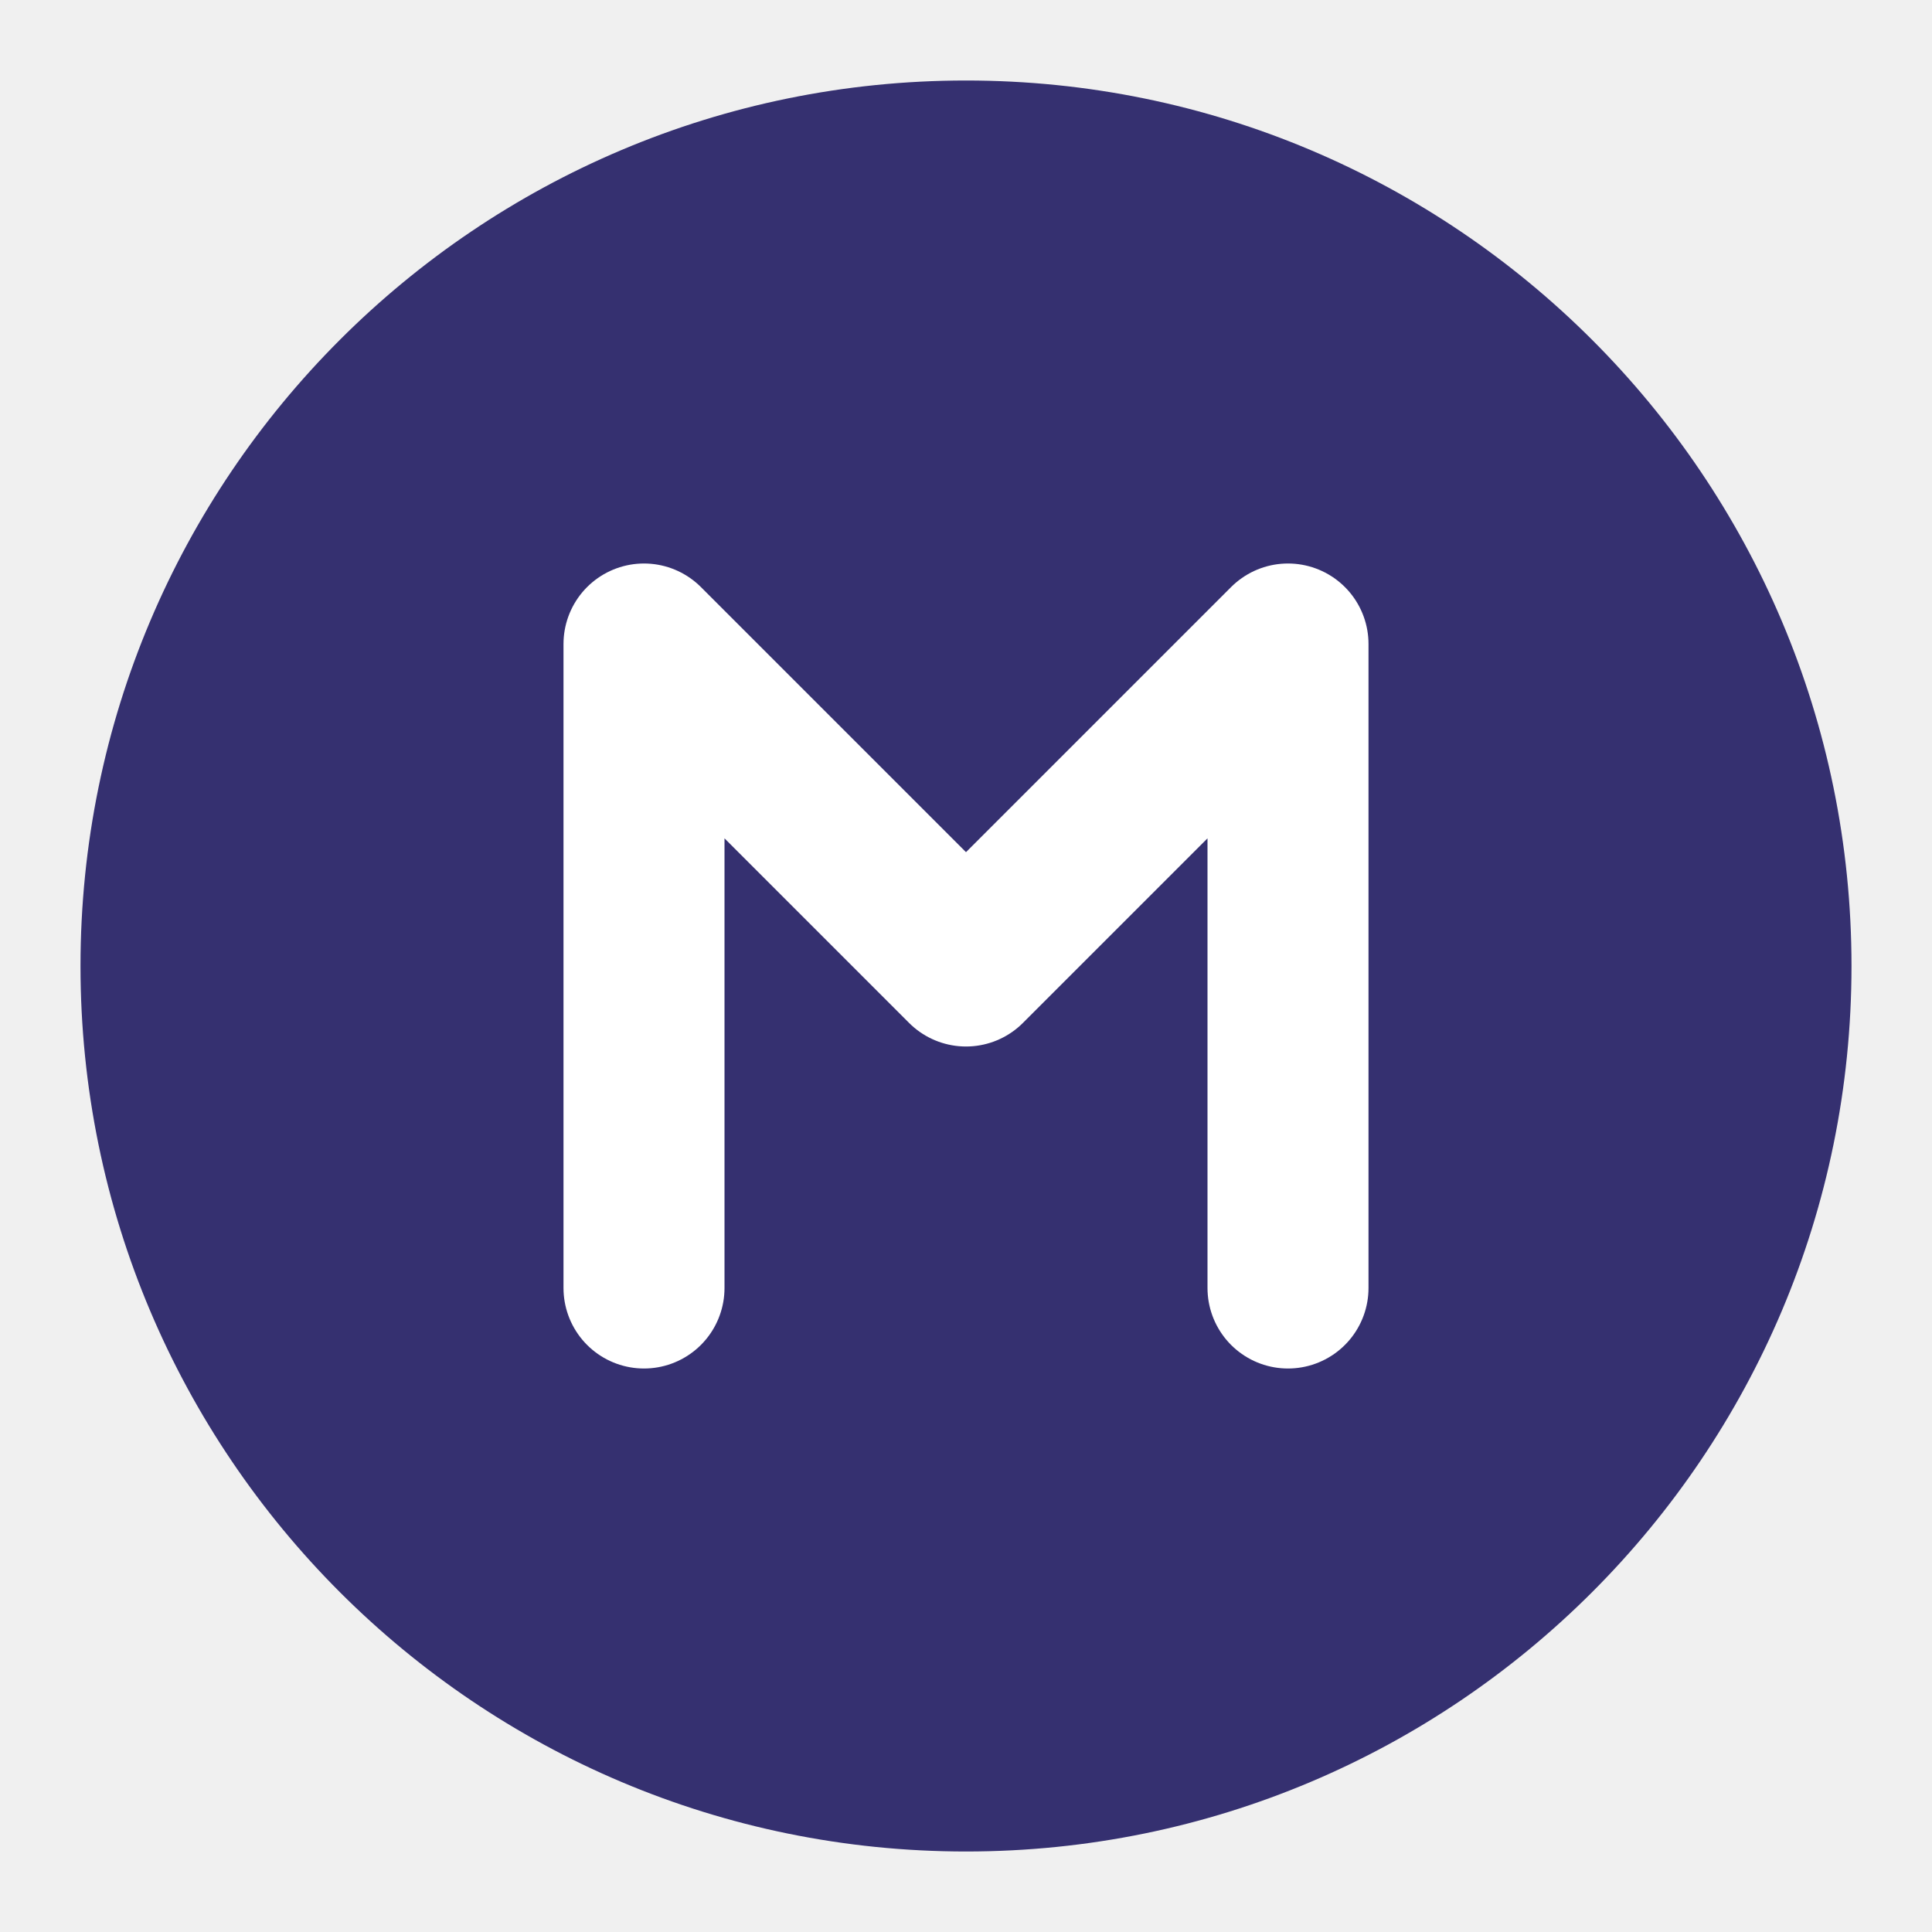
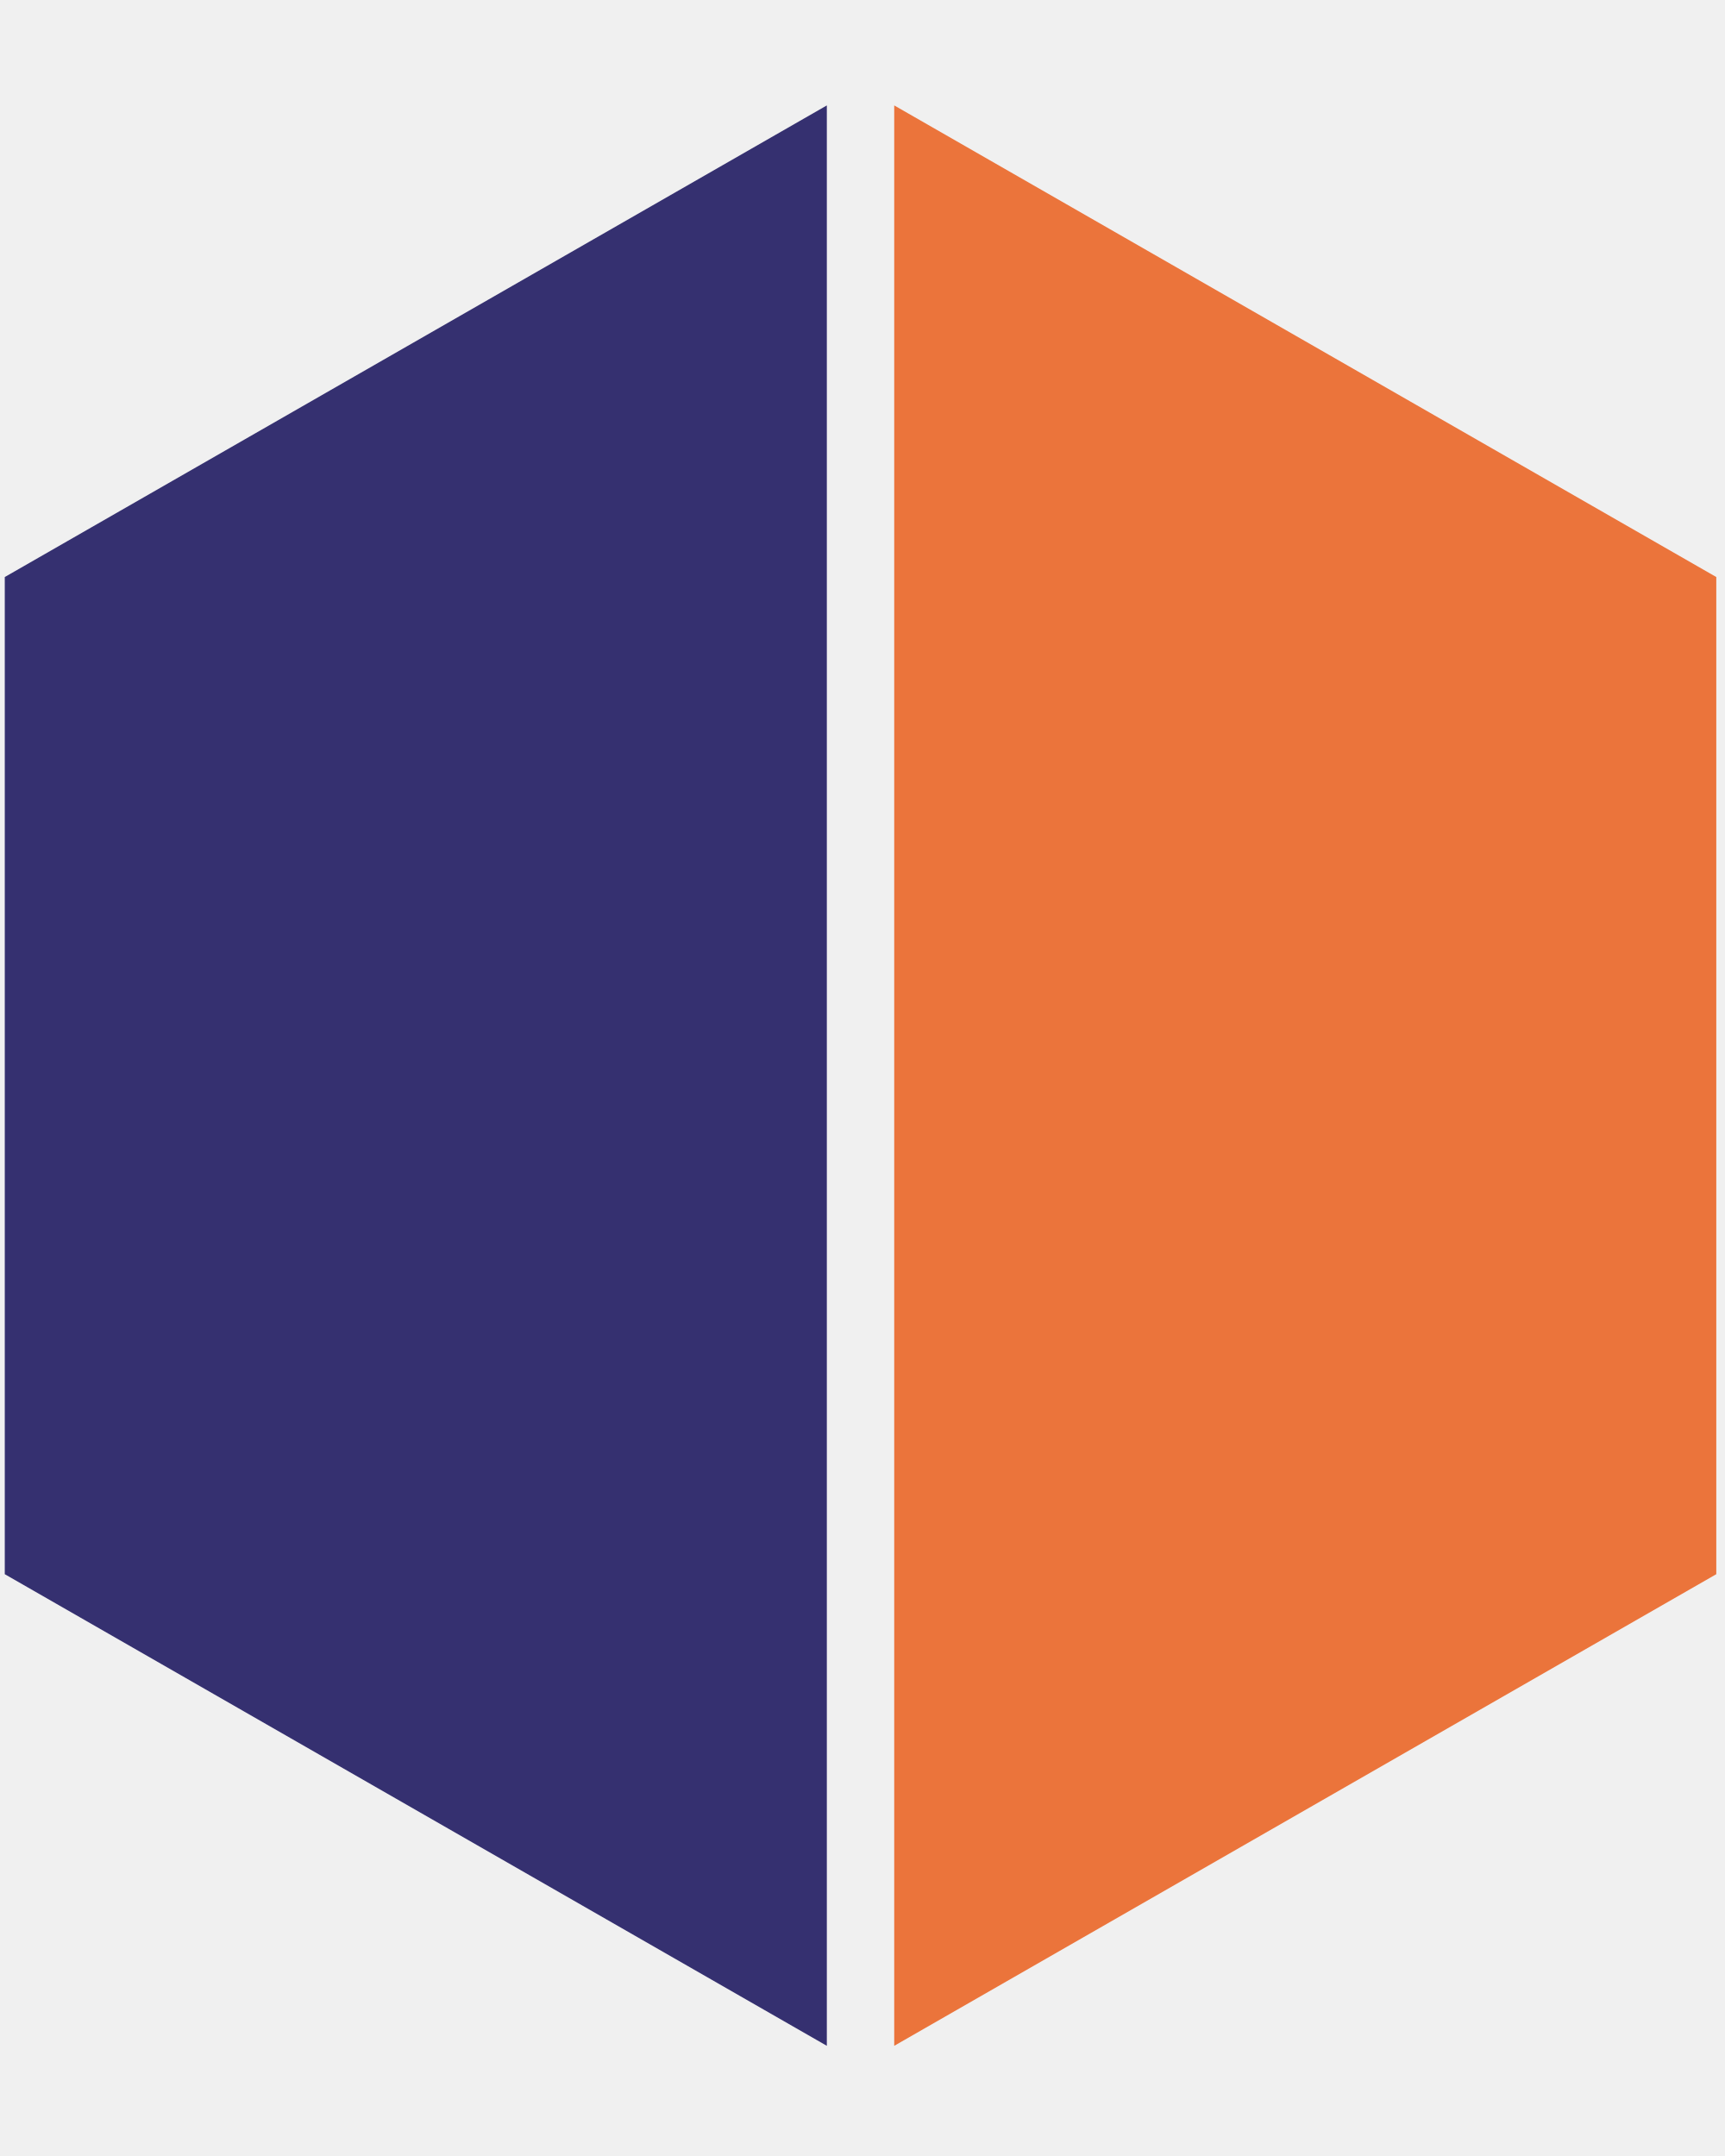
- <svg xmlns="http://www.w3.org/2000/svg" viewBox="0 0 24 24" fill="none">
-   <circle cx="12" cy="12" r="11" fill="#353070" />
-   <path d="M8 16V8l4 4 4-4v8" stroke="#fff" stroke-width="2" stroke-linecap="round" stroke-linejoin="round" fill="none" />
+ <svg xmlns="http://www.w3.org/2000/svg" viewBox="9 0 128 160" fill="none">
+   <path d="m75.354 7.823v144l61-35v-74z" fill="#eb743b" />
+   <path d="m70.354 7.823-61 35v74l61 35z" fill="#353070" />
</svg>
